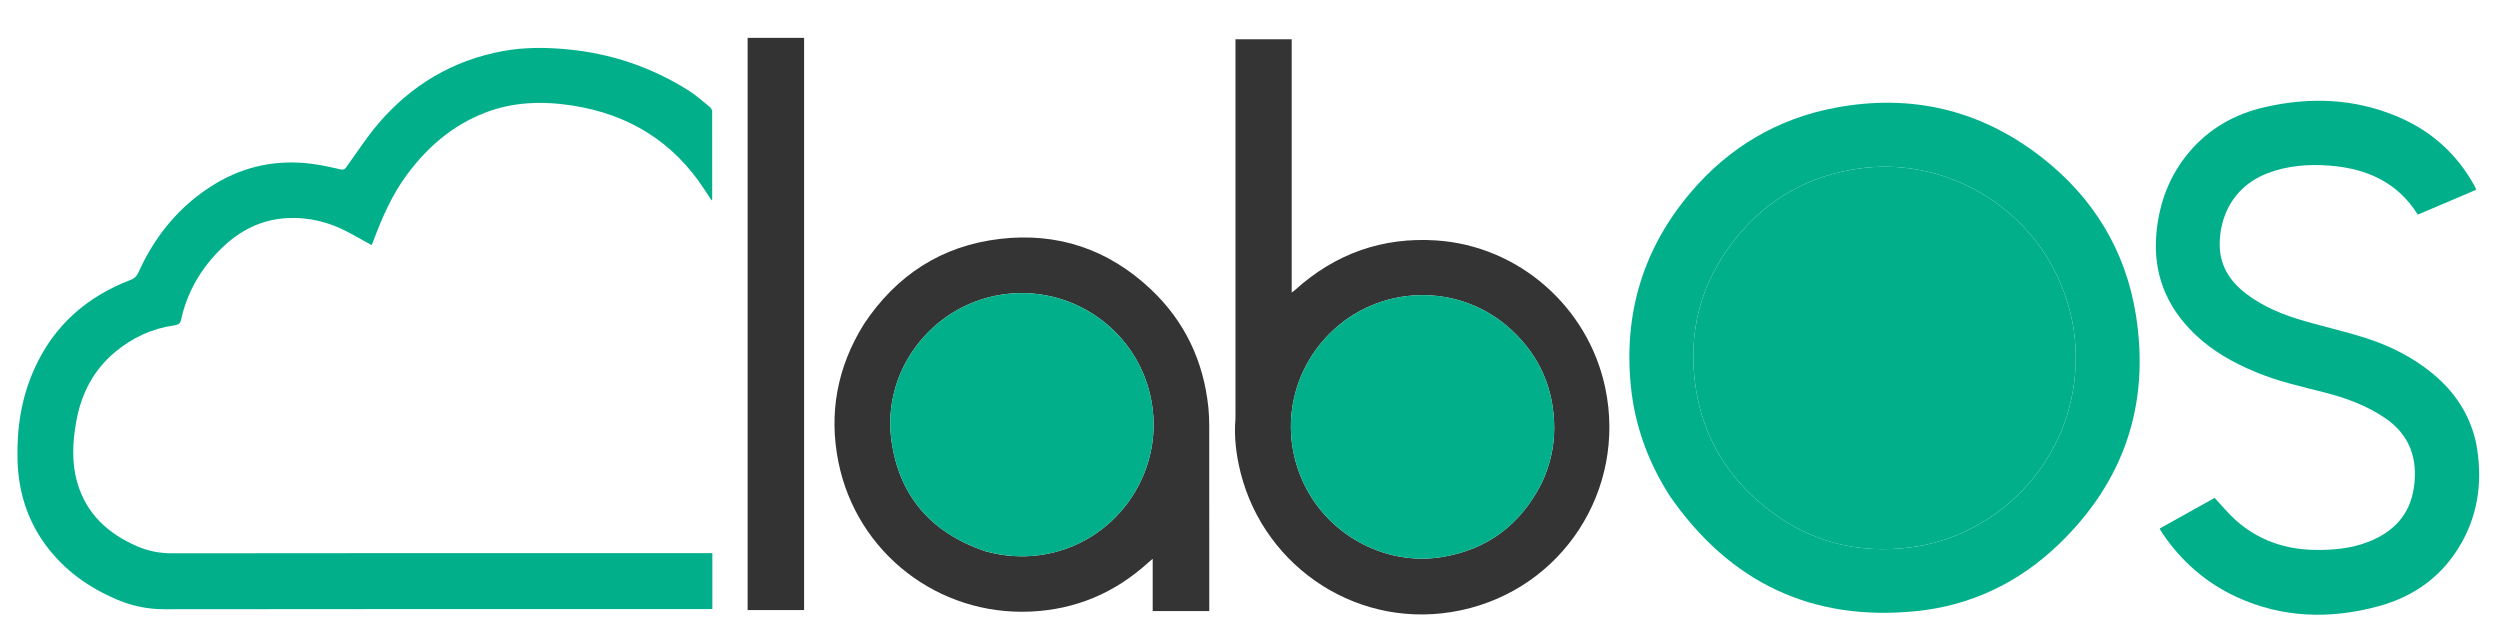
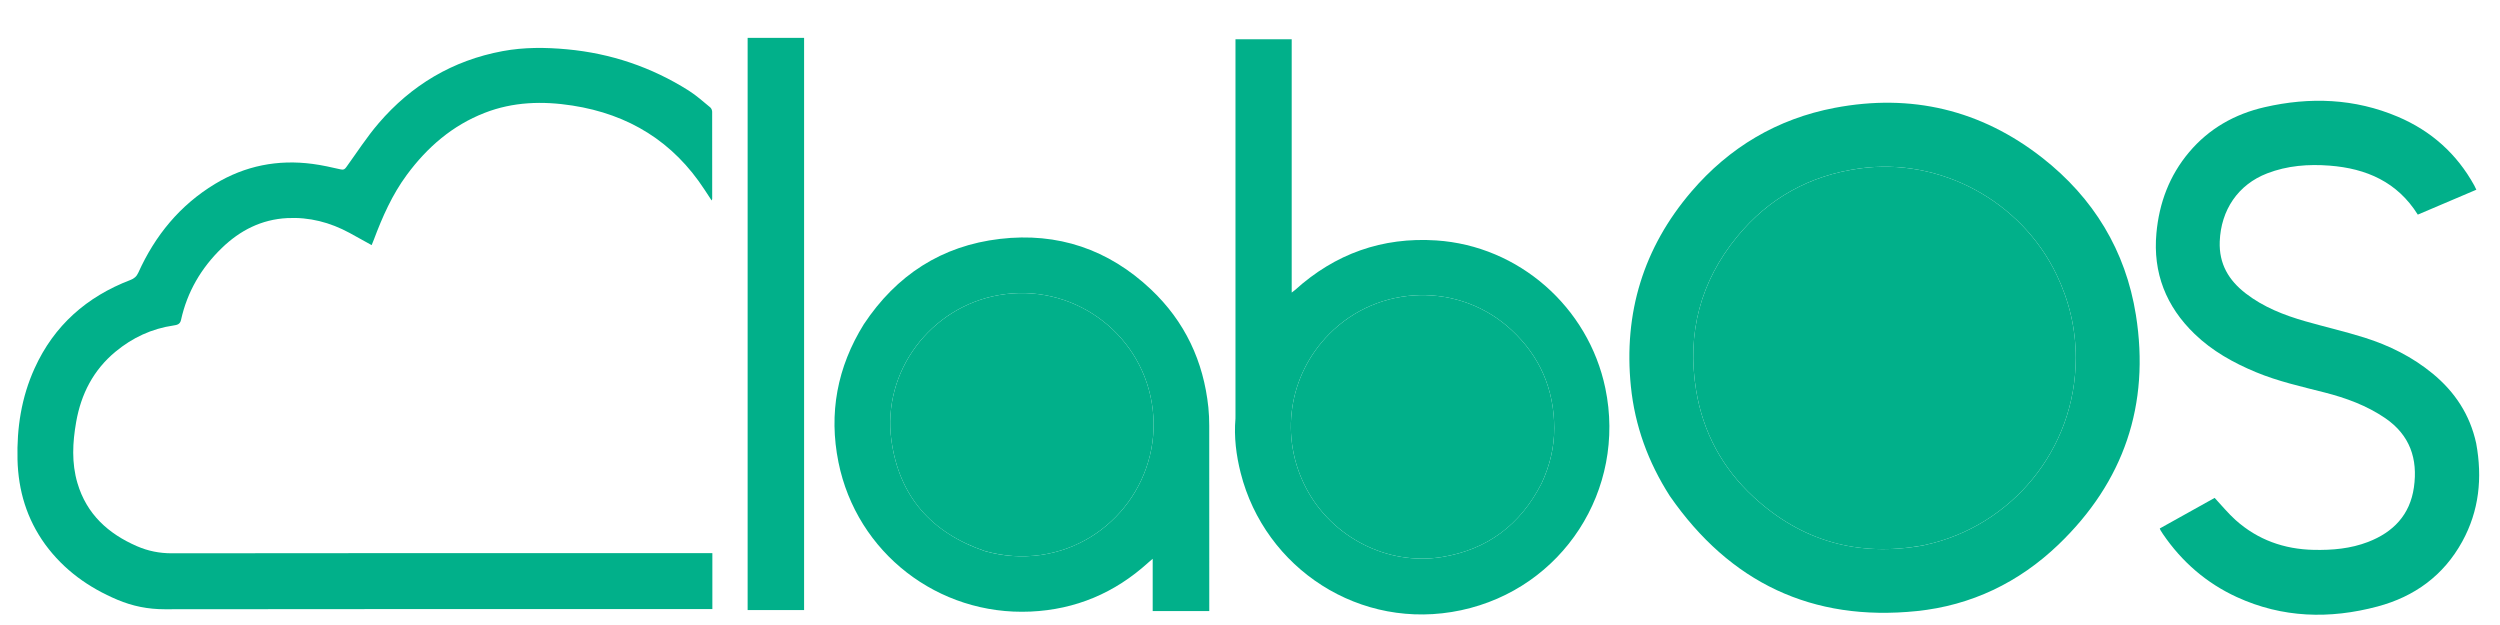
<svg xmlns="http://www.w3.org/2000/svg" version="1.1" id="Layer_1" x="0px" y="0px" width="100%" viewBox="0 0 2956 739" enable-background="new 0 0 2956 739" xml:space="preserve">
  <path fill="#01B08A" opacity="1" stroke="none" d=" M53.366,643.622   C31.618,613.498 21.621,580.082 20.701,543.39   C19.76,505.868 25.331,469.794 40.912,435.481   C63.96,384.727 102.591,350.829 154.175,331.066   C158.68,329.341 161.52,326.89 163.56,322.371   C183.378,278.463 212.692,242.607 254.215,217.485   C289.85,195.926 328.54,188.332 369.719,193.822   C380.896,195.312 391.961,197.805 402.968,200.315   C406.276,201.07 407.654,200.114 409.415,197.68   C421.991,180.293 433.664,162.113 447.586,145.867   C486.455,100.511 535.262,71.426 594.339,60.435   C619.601,55.736 645.081,55.942 670.514,58.308   C722.245,63.121 770.267,79.328 814.22,107.038   C823.318,112.774 831.417,120.12 839.783,126.962   C841.104,128.042 842.05,130.386 842.057,132.15   C842.177,166.481 842.133,200.813 842.102,235.145   C842.102,235.56 841.823,235.975 841.443,237.037   C838.441,232.466 835.733,228.368 833.049,224.252   C796.022,167.464 743.464,135.151 676.824,124.803   C641.51,119.319 606.727,120.335 573.1,133.428   C534.892,148.304 505.129,174.077 480.999,206.777   C463.74,230.165 452.133,256.428 442.014,283.448   C441.273,285.426 440.435,287.368 439.439,289.83   C430.48,284.872 421.95,280.066 413.342,275.403   C390.322,262.932 365.805,256.517 339.533,257.878   C309.164,259.452 283.787,272.428 262.291,293.229   C237.913,316.818 221.349,345.064 214.02,378.383   C212.893,383.505 209.307,384.241 205.242,384.834   C179.385,388.606 156.612,399.229 136.562,415.841   C110.361,437.548 95.876,465.848 90.053,498.953   C85.801,523.128 84.521,547.339 91.565,571.207   C102.403,607.926 127.914,631.055 162.069,645.874   C175.164,651.555 188.594,654.234 203.154,654.213   C414.147,653.901 625.14,653.999 836.134,653.999   C838.1,653.999 840.067,653.999 842.294,653.999   C842.294,676.158 842.294,697.912 842.294,720.164   C839.924,720.164 837.798,720.164 835.672,720.164   C622.012,720.164 408.352,720.044 194.692,720.365   C175.088,720.394 156.841,716.744 138.954,709.203   C104.801,694.806 75.644,674.038 53.366,643.622  z" />
  <path fill="#01B08A" opacity="1" stroke="none" d=" M1974.453,586.549   C1948.868,546.65 1933.034,503.497 1928.333,456.735   C1919.618,370.066 1943.167,292.893 1999.85,226.612   C2044.74,174.121 2101.535,140.433 2169.385,127.511   C2259.658,110.319 2342.166,129.743 2414.683,186.477   C2475.347,233.939 2513.385,296.333 2525.494,372.439   C2542.356,478.421 2511.339,569.716 2433.796,644.049   C2387.106,688.805 2330.713,715.916 2266.394,722.538   C2142.742,735.268 2045.475,688.906 1974.453,586.549  M2273.406,645.004   C2274.702,644.706 2275.996,644.399 2277.294,644.112   C2377.956,621.863 2454.333,531.897 2454.393,423.142   C2454.412,388.684 2446.665,355.925 2431.708,324.809   C2389.77,237.562 2293.903,185.757 2198.38,199.237   C2140.005,207.475 2091.42,234.139 2054.064,279.707   C2010.6,332.726 1994.425,393.811 2005.485,461.425   C2013.617,511.142 2036.568,553.693 2073.656,587.813   C2130.239,639.87 2196.859,658.635 2273.406,645.004  z" />
-   <path fill="#343434" opacity="1" stroke="none" d=" M1460.833,288   C1460.833,207.224 1460.833,126.948 1460.833,46.416   C1483.071,46.416 1504.844,46.416 1527.308,46.416   C1527.308,145.845 1527.308,245.331 1527.308,345.934   C1529.25,344.439 1530.281,343.752 1531.189,342.931   C1578.679,300.025 1634.449,280.096 1698.249,284.282   C1795.749,290.678 1878.108,363.049 1898.136,458.989   C1923.193,579.018 1847.805,695.891 1727.585,721.55   C1608.141,747.043 1495.547,671.957 1466.986,559.247   C1461.643,538.162 1458.962,516.765 1460.811,494.959   C1460.923,493.635 1460.835,492.294 1460.834,490.961   C1460.834,423.474 1460.834,355.987 1460.833,288  M1822.867,571.288   C1832.494,550.651 1837.797,528.91 1837.735,506.179   C1837.61,460.393 1820.869,421.454 1787.303,390.248   C1726.112,333.359 1630.413,335.577 1571.693,394.913   C1523.326,443.787 1512.517,516.989 1544.689,577.806   C1575.229,635.542 1640.819,669.037 1704.799,658.654   C1758.619,649.92 1797.793,620.564 1822.867,571.288  z" />
+   <path fill="#01B08A" opacity="1" stroke="none" d=" M1460.833,288   C1460.833,207.224 1460.833,126.948 1460.833,46.416   C1483.071,46.416 1504.844,46.416 1527.308,46.416   C1527.308,145.845 1527.308,245.331 1527.308,345.934   C1529.25,344.439 1530.281,343.752 1531.189,342.931   C1578.679,300.025 1634.449,280.096 1698.249,284.282   C1795.749,290.678 1878.108,363.049 1898.136,458.989   C1923.193,579.018 1847.805,695.891 1727.585,721.55   C1608.141,747.043 1495.547,671.957 1466.986,559.247   C1461.643,538.162 1458.962,516.765 1460.811,494.959   C1460.923,493.635 1460.835,492.294 1460.834,490.961   C1460.834,423.474 1460.834,355.987 1460.833,288  M1822.867,571.288   C1832.494,550.651 1837.797,528.91 1837.735,506.179   C1837.61,460.393 1820.869,421.454 1787.303,390.248   C1726.112,333.359 1630.413,335.577 1571.693,394.913   C1523.326,443.787 1512.517,516.989 1544.689,577.806   C1575.229,635.542 1640.819,669.037 1704.799,658.654   C1758.619,649.92 1797.793,620.564 1822.867,571.288  z" />
  <path fill="#01B08A" opacity="1" stroke="none" d=" M2927.853,524.216   C2935.331,565.06 2931.356,603.967 2911.35,640.359   C2889.275,680.516 2854.904,705.462 2811.197,717.122   C2754.685,732.198 2698.807,730.766 2644.872,706.006   C2608.788,689.441 2579.797,664.227 2557.43,631.416   C2556.4,629.904 2555.443,628.339 2554.487,626.778   C2554.236,626.369 2554.116,625.879 2553.712,624.865   C2575.572,612.684 2597.449,600.493 2618.596,588.708   C2627.025,597.7 2634.595,607.074 2643.465,614.993   C2669.616,638.342 2700.729,649.391 2735.638,650.163   C2757.605,650.648 2779.281,648.772 2799.955,640.813   C2829.824,629.313 2849.586,608.764 2854.218,576.253   C2859.017,542.574 2849.489,514.392 2820.355,494.461   C2798.466,479.486 2773.999,470.573 2748.607,464.073   C2721.236,457.066 2693.642,450.952 2667.417,440.051   C2640.769,428.974 2615.854,415.083 2594.958,394.929   C2561.176,362.345 2545.432,322.719 2549.751,275.638   C2553.029,239.913 2565.104,207.617 2588.358,179.999   C2611.938,151.994 2642.353,134.843 2677.675,126.73   C2731.262,114.422 2784.191,116.354 2835.296,138.075   C2874.543,154.755 2904.948,181.806 2925.625,219.384   C2926.417,220.822 2927.067,222.339 2928.024,224.317   C2904.769,234.214 2881.745,244.013 2858.802,253.777   C2834.631,215.177 2798.032,199.177 2754.435,195.838   C2729.271,193.911 2704.519,195.819 2680.759,204.967   C2646.192,218.275 2626.045,248.382 2624.623,285.455   C2623.601,312.102 2635.294,331.464 2655.38,346.975   C2676.404,363.209 2700.704,372.677 2725.924,379.909   C2749.075,386.547 2772.611,391.91 2795.569,399.135   C2824.954,408.383 2852.332,421.951 2876.32,441.686   C2902.62,463.322 2920.461,490.265 2927.853,524.216  z" />
-   <path fill="#343434" opacity="1" stroke="none" d=" M1021.376,383.399   C1059.966,325.249 1113.382,290.543 1182.364,282.473   C1250.704,274.478 1310.734,294.827 1360.87,342.187   C1400.943,380.041 1423.082,427.04 1428.777,481.792   C1429.516,488.899 1429.791,496.084 1429.798,503.234   C1429.87,574.894 1429.841,646.555 1429.84,718.215   C1429.84,719.524 1429.84,720.833 1429.84,722.491   C1407.461,722.491 1385.415,722.491 1362.942,722.491   C1362.942,702.16 1362.942,681.93 1362.942,660.701   C1360.657,662.656 1359.054,663.959 1357.526,665.344   C1318.067,701.126 1271.81,720.735 1218.546,723.132   C1109.187,728.053 1013.006,653.579 991.393,546.537   C979.689,488.571 989.923,434.077 1021.376,383.399  M1164.868,651.734   C1186.464,657.718 1208.299,659.38 1230.574,656.209   C1316.788,643.934 1376.498,562.059 1361.824,476.017   C1347.354,391.173 1266.218,334.05 1181.25,348.887   C1100.13,363.051 1042.777,439.482 1054.01,520.695   C1063.152,586.798 1101.125,629.988 1164.868,651.734  z" />
-   <path fill="#333333" opacity="1" stroke="none" d=" M884,83   C884,70.026 884,57.553 884,44.8   C906.414,44.8 928.472,44.8 950.758,44.8   C950.758,270.302 950.758,495.715 950.758,721.304   C928.556,721.304 906.594,721.304 884,721.304   C884,508.683 884,296.091 884,83  z" />
+   <path fill="#01B08A" opacity="1" stroke="none" d=" M1021.376,383.399   C1059.966,325.249 1113.382,290.543 1182.364,282.473   C1250.704,274.478 1310.734,294.827 1360.87,342.187   C1400.943,380.041 1423.082,427.04 1428.777,481.792   C1429.516,488.899 1429.791,496.084 1429.798,503.234   C1429.87,574.894 1429.841,646.555 1429.84,718.215   C1429.84,719.524 1429.84,720.833 1429.84,722.491   C1407.461,722.491 1385.415,722.491 1362.942,722.491   C1362.942,702.16 1362.942,681.93 1362.942,660.701   C1360.657,662.656 1359.054,663.959 1357.526,665.344   C1318.067,701.126 1271.81,720.735 1218.546,723.132   C1109.187,728.053 1013.006,653.579 991.393,546.537   C979.689,488.571 989.923,434.077 1021.376,383.399  M1164.868,651.734   C1186.464,657.718 1208.299,659.38 1230.574,656.209   C1316.788,643.934 1376.498,562.059 1361.824,476.017   C1347.354,391.173 1266.218,334.05 1181.25,348.887   C1100.13,363.051 1042.777,439.482 1054.01,520.695   C1063.152,586.798 1101.125,629.988 1164.868,651.734  z" />
+   <path fill="#01B08A" opacity="1" stroke="none" d=" M884,83   C884,70.026 884,57.553 884,44.8   C906.414,44.8 928.472,44.8 950.758,44.8   C950.758,270.302 950.758,495.715 950.758,721.304   C928.556,721.304 906.594,721.304 884,721.304   C884,508.683 884,296.091 884,83  z" />
  <path fill="#01B08A" opacity="1" stroke="none" d=" M2272.983,645.055  C2196.859,658.635 2130.239,639.87 2073.656,587.813  C2036.568,553.693 2013.617,511.142 2005.485,461.425  C1994.425,393.811 2010.6,332.726 2054.064,279.707  C2091.42,234.139 2140.005,207.475 2198.38,199.237  C2293.903,185.757 2389.77,237.562 2431.708,324.809  C2446.665,355.925 2454.412,388.684 2454.393,423.142  C2454.333,531.897 2377.956,621.863 2277.294,644.112  C2275.996,644.399 2274.702,644.706 2272.983,645.055 z" />
  <path fill="#01B08A" opacity="1" stroke="none" d=" M1822.695,571.624  C1797.793,620.564 1758.619,649.92 1704.799,658.654  C1640.819,669.037 1575.229,635.542 1544.689,577.806  C1512.517,516.989 1523.326,443.787 1571.693,394.913  C1630.413,335.577 1726.112,333.359 1787.303,390.248  C1820.869,421.454 1837.61,460.393 1837.735,506.179  C1837.797,528.91 1832.494,550.651 1822.695,571.624 z" />
  <path fill="#01B08A" opacity="1" stroke="none" d=" M1164.498,651.57  C1101.125,629.988 1063.152,586.798 1054.01,520.695  C1042.777,439.482 1100.13,363.051 1181.25,348.887  C1266.218,334.05 1347.354,391.173 1361.824,476.017  C1376.498,562.059 1316.788,643.934 1230.574,656.209  C1208.299,659.38 1186.464,657.718 1164.498,651.57 z" />
</svg>
